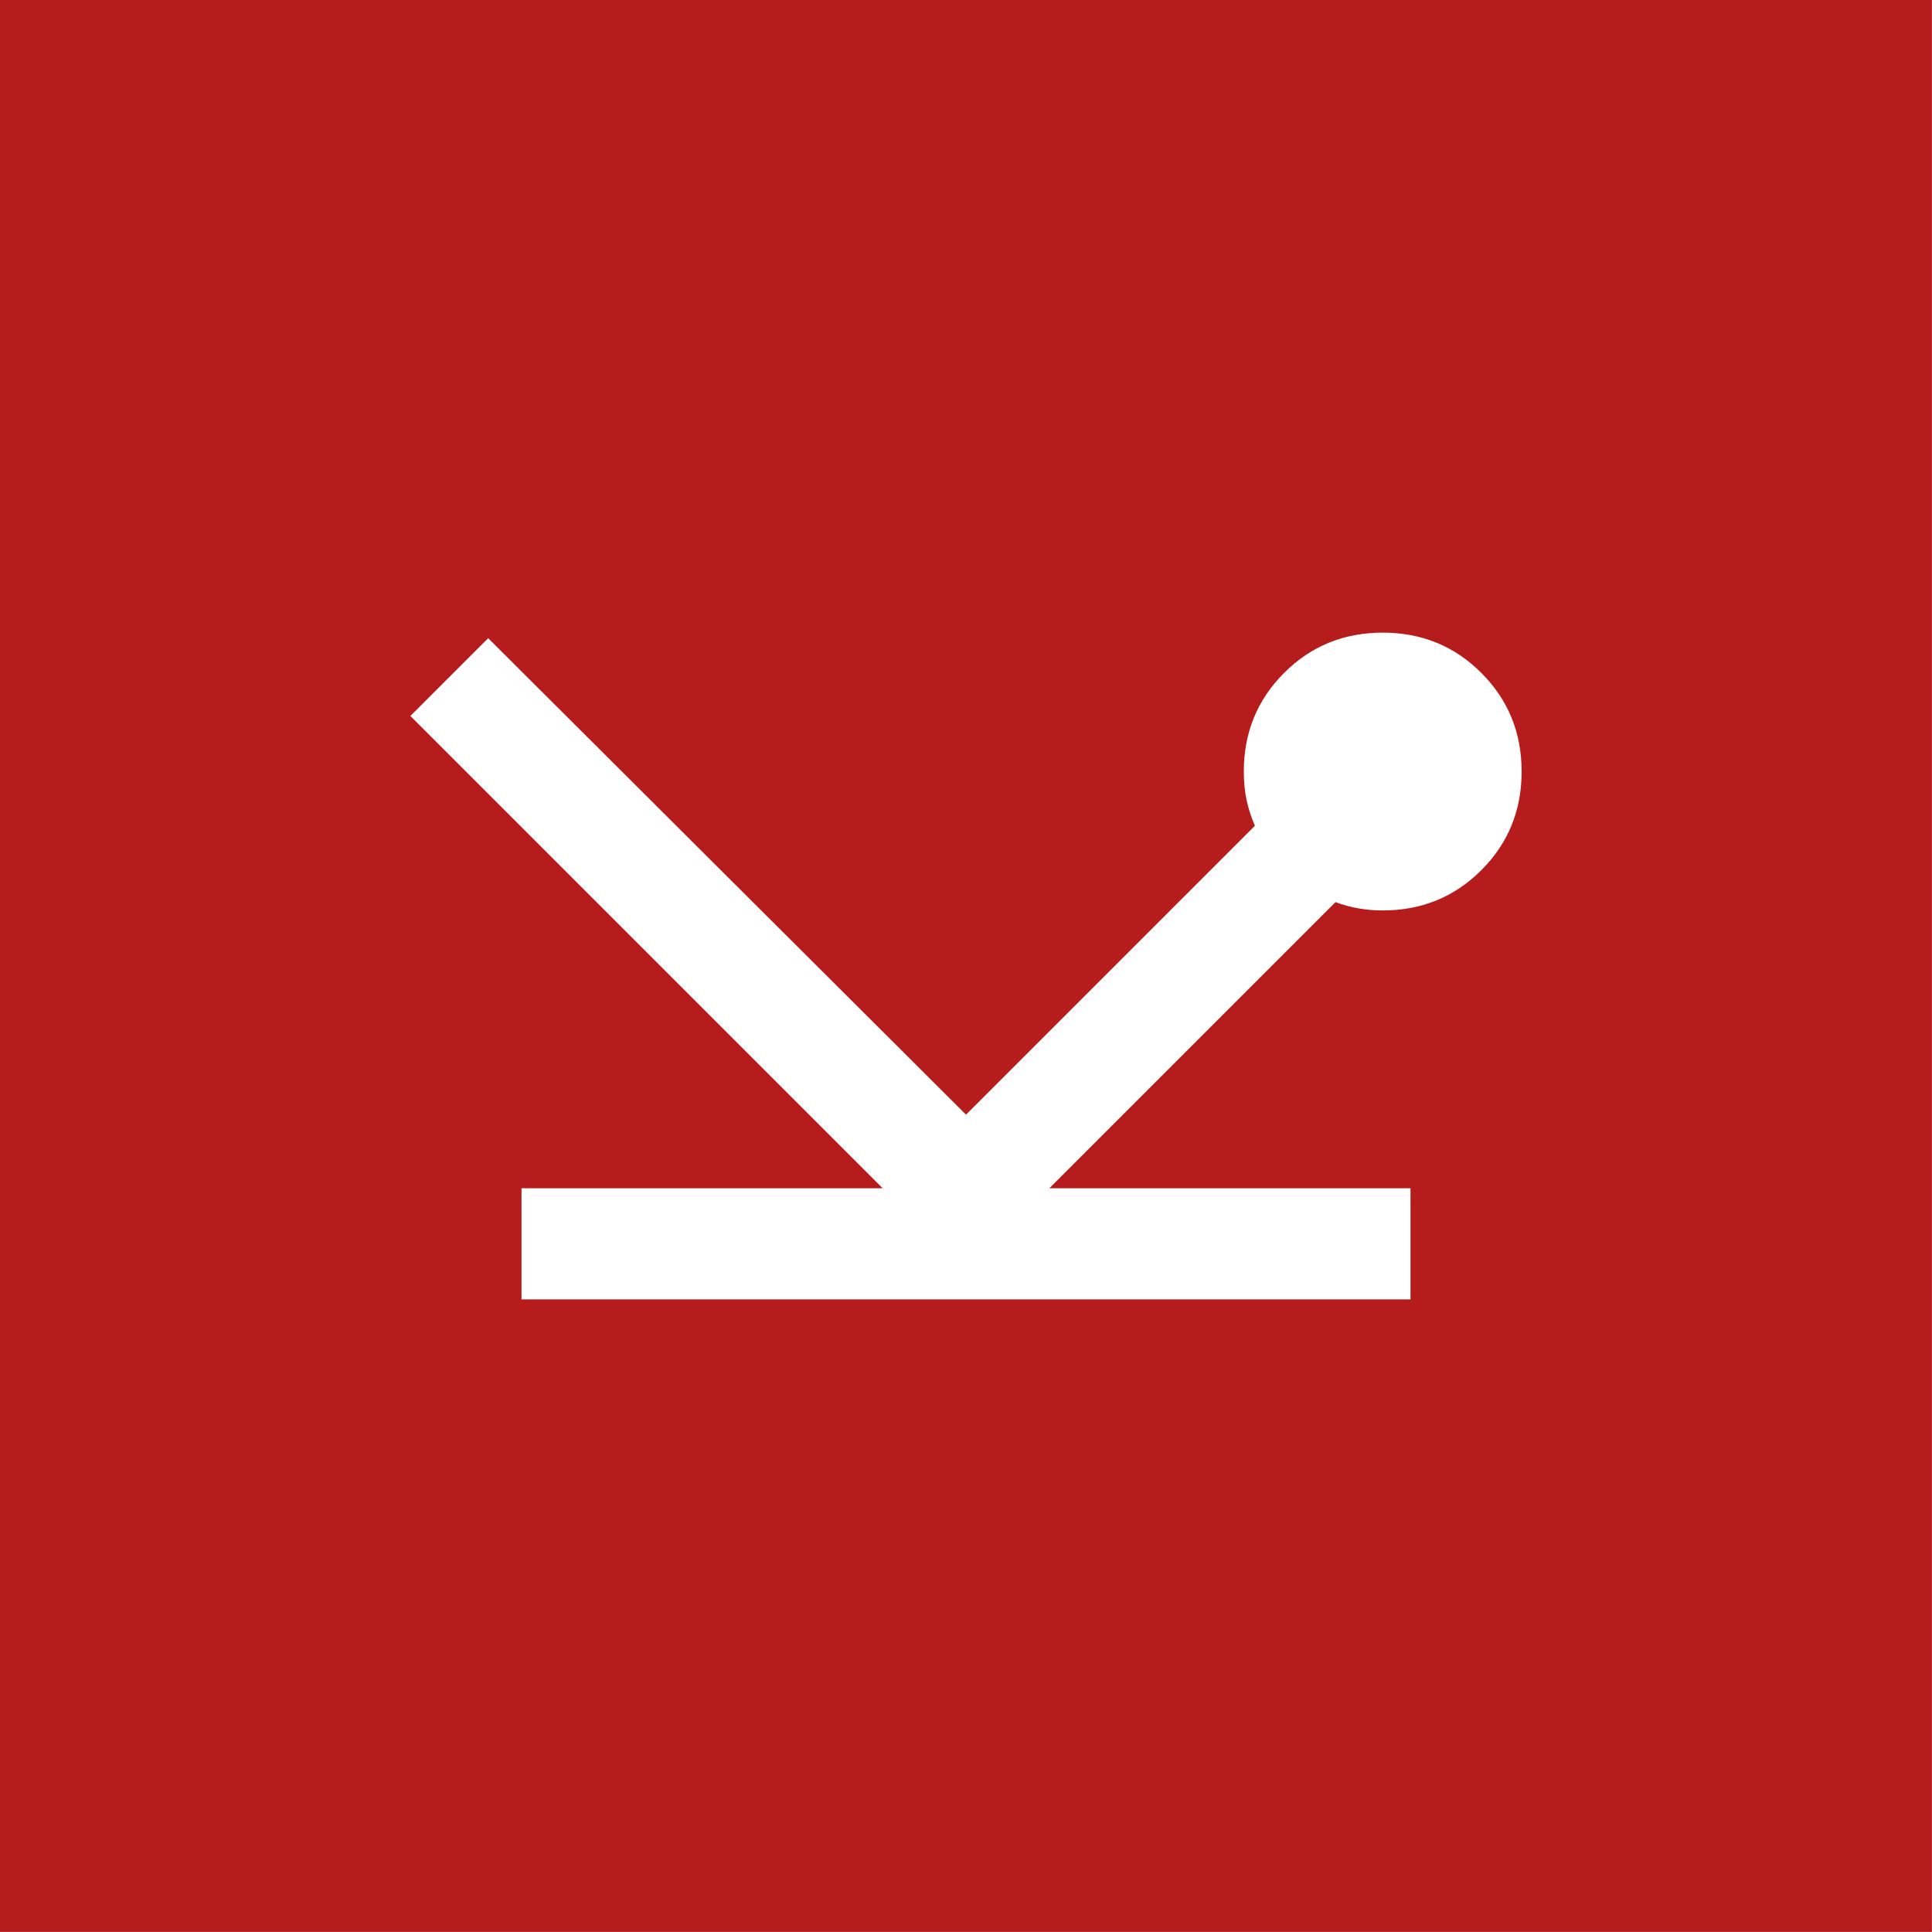
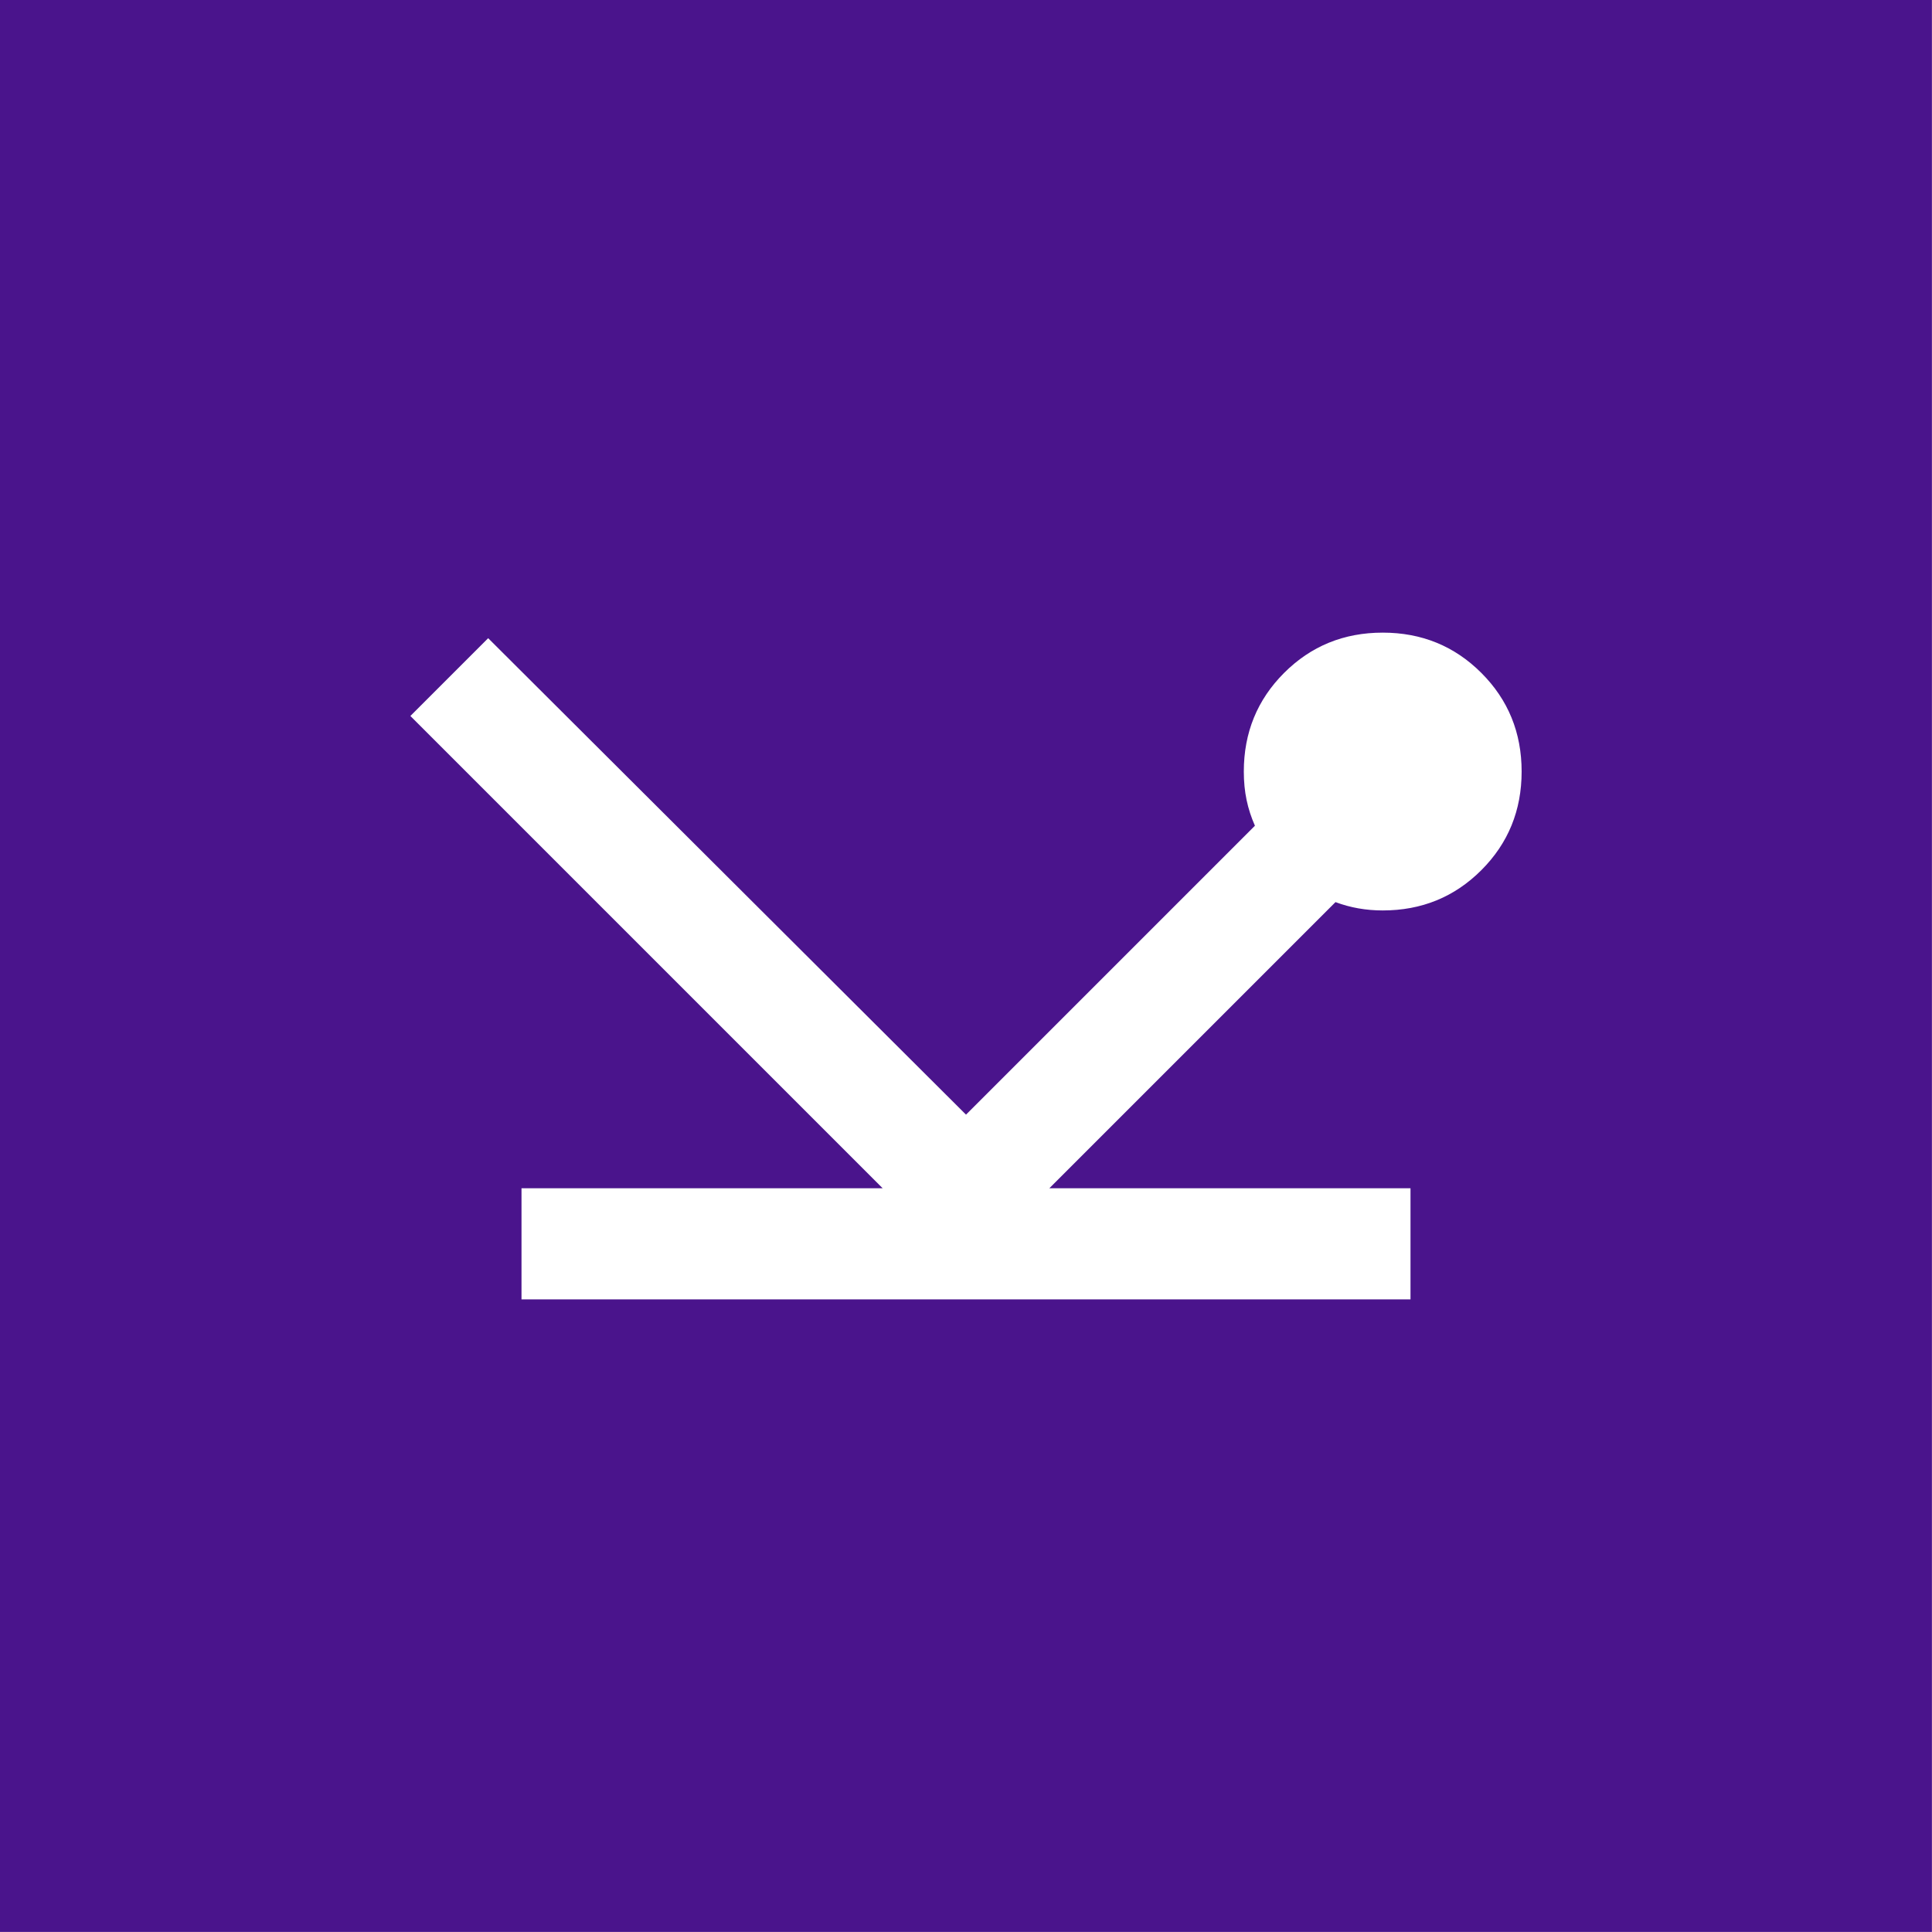
<svg xmlns="http://www.w3.org/2000/svg" width="9.2mm" height="9.2mm" viewBox="0 0 9.2 9.2" version="1.1" id="svg1" xml:space="preserve">
  <defs id="defs1" />
  <g id="layer1" transform="translate(-98.31042,-97.38437)">
-     <rect style="fill:#b71c1c;fill-opacity:1;stroke-width:0.264;paint-order:stroke fill markers" id="rect1" width="9.2" height="9.2" x="98.31" y="97.384" />
+     <rect style="fill:#4a148c;fill-opacity:1;stroke-width:0.264;paint-order:stroke fill markers" id="rect1" width="9.2" height="9.2" x="98.31" y="97.384" />
    <g style="fill:#ffffff;fill-opacity:1" id="g1" transform="matrix(0.00661458,0,0,0.00661458,99.73543,105.1594)">
      <path d="m 160,-240 v -80 h 260 l -340,-340 56,-56 344,343 208,-208 q -4,-9 -6,-18.5 -2,-9.5 -2,-20.5 0,-42 29,-71 29,-29 71,-29 42,0 71,29 29,29 29,71 0,42 -29,71 -29,29 -71,29 -9,0 -17.5,-1.5 Q 754,-523 746,-526 l -206,206 h 260 v 80 z" id="path1" style="fill:#ffffff;fill-opacity:1" />
    </g>
  </g>
</svg>
